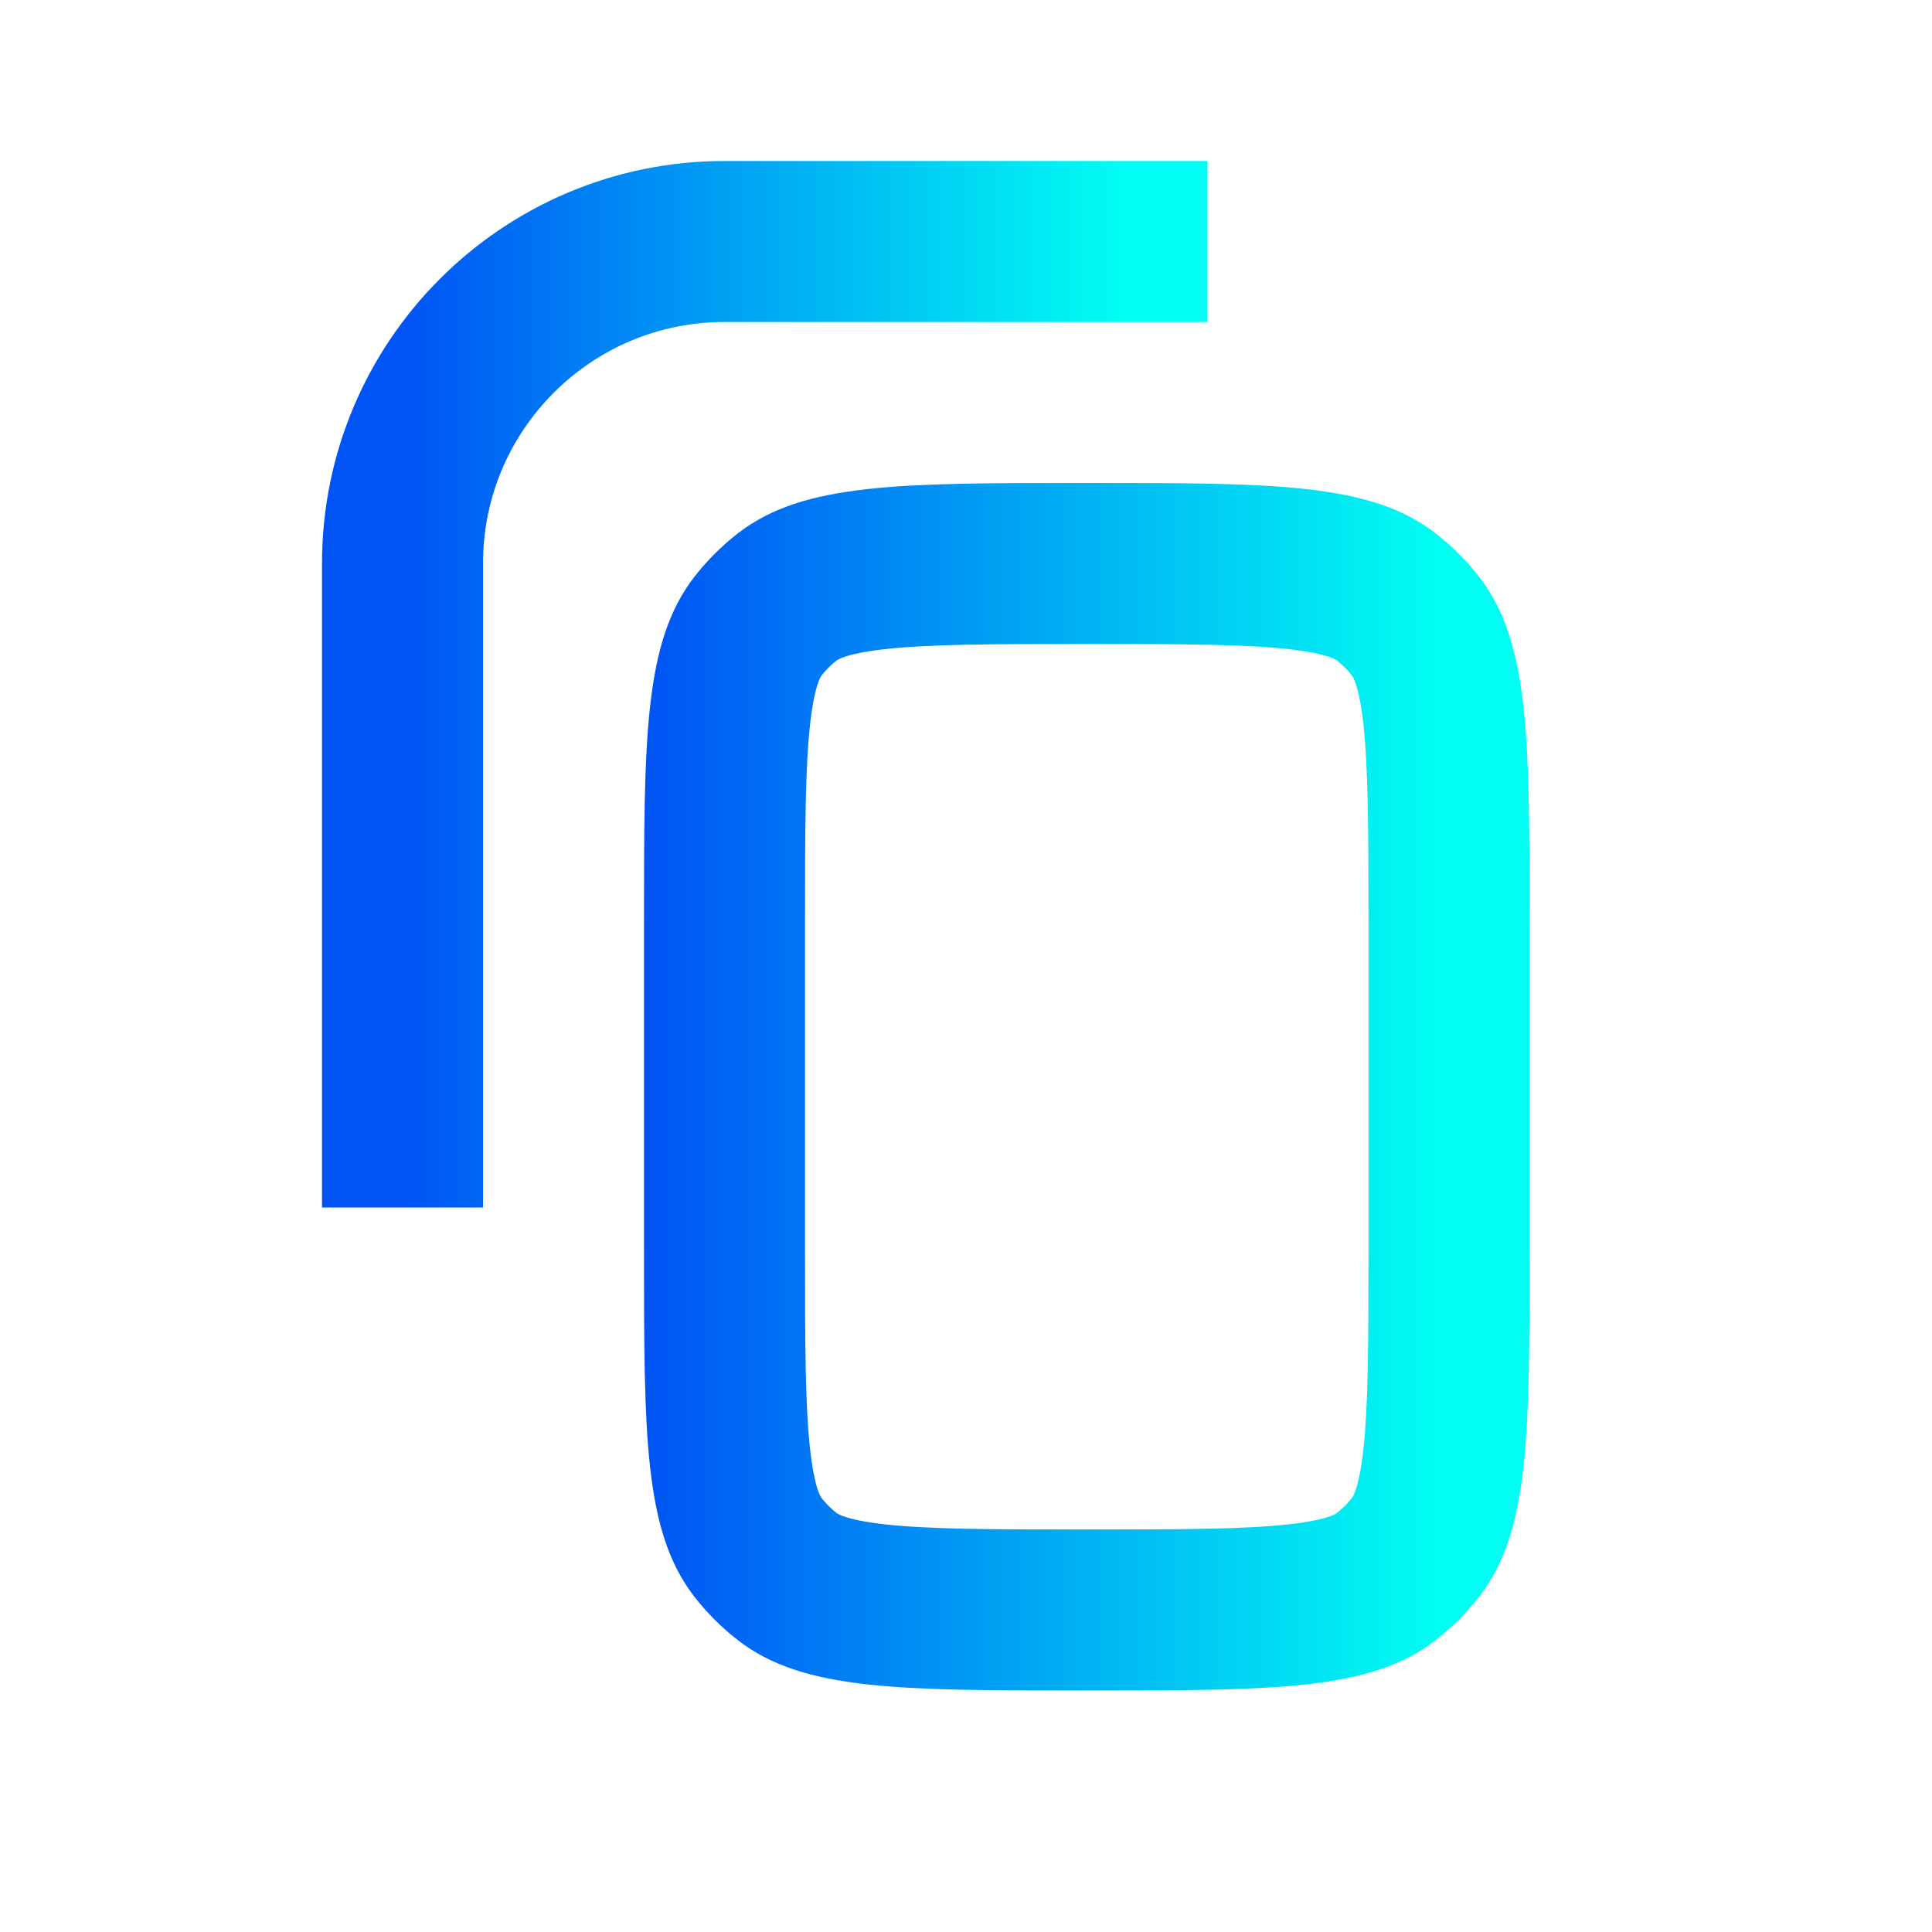
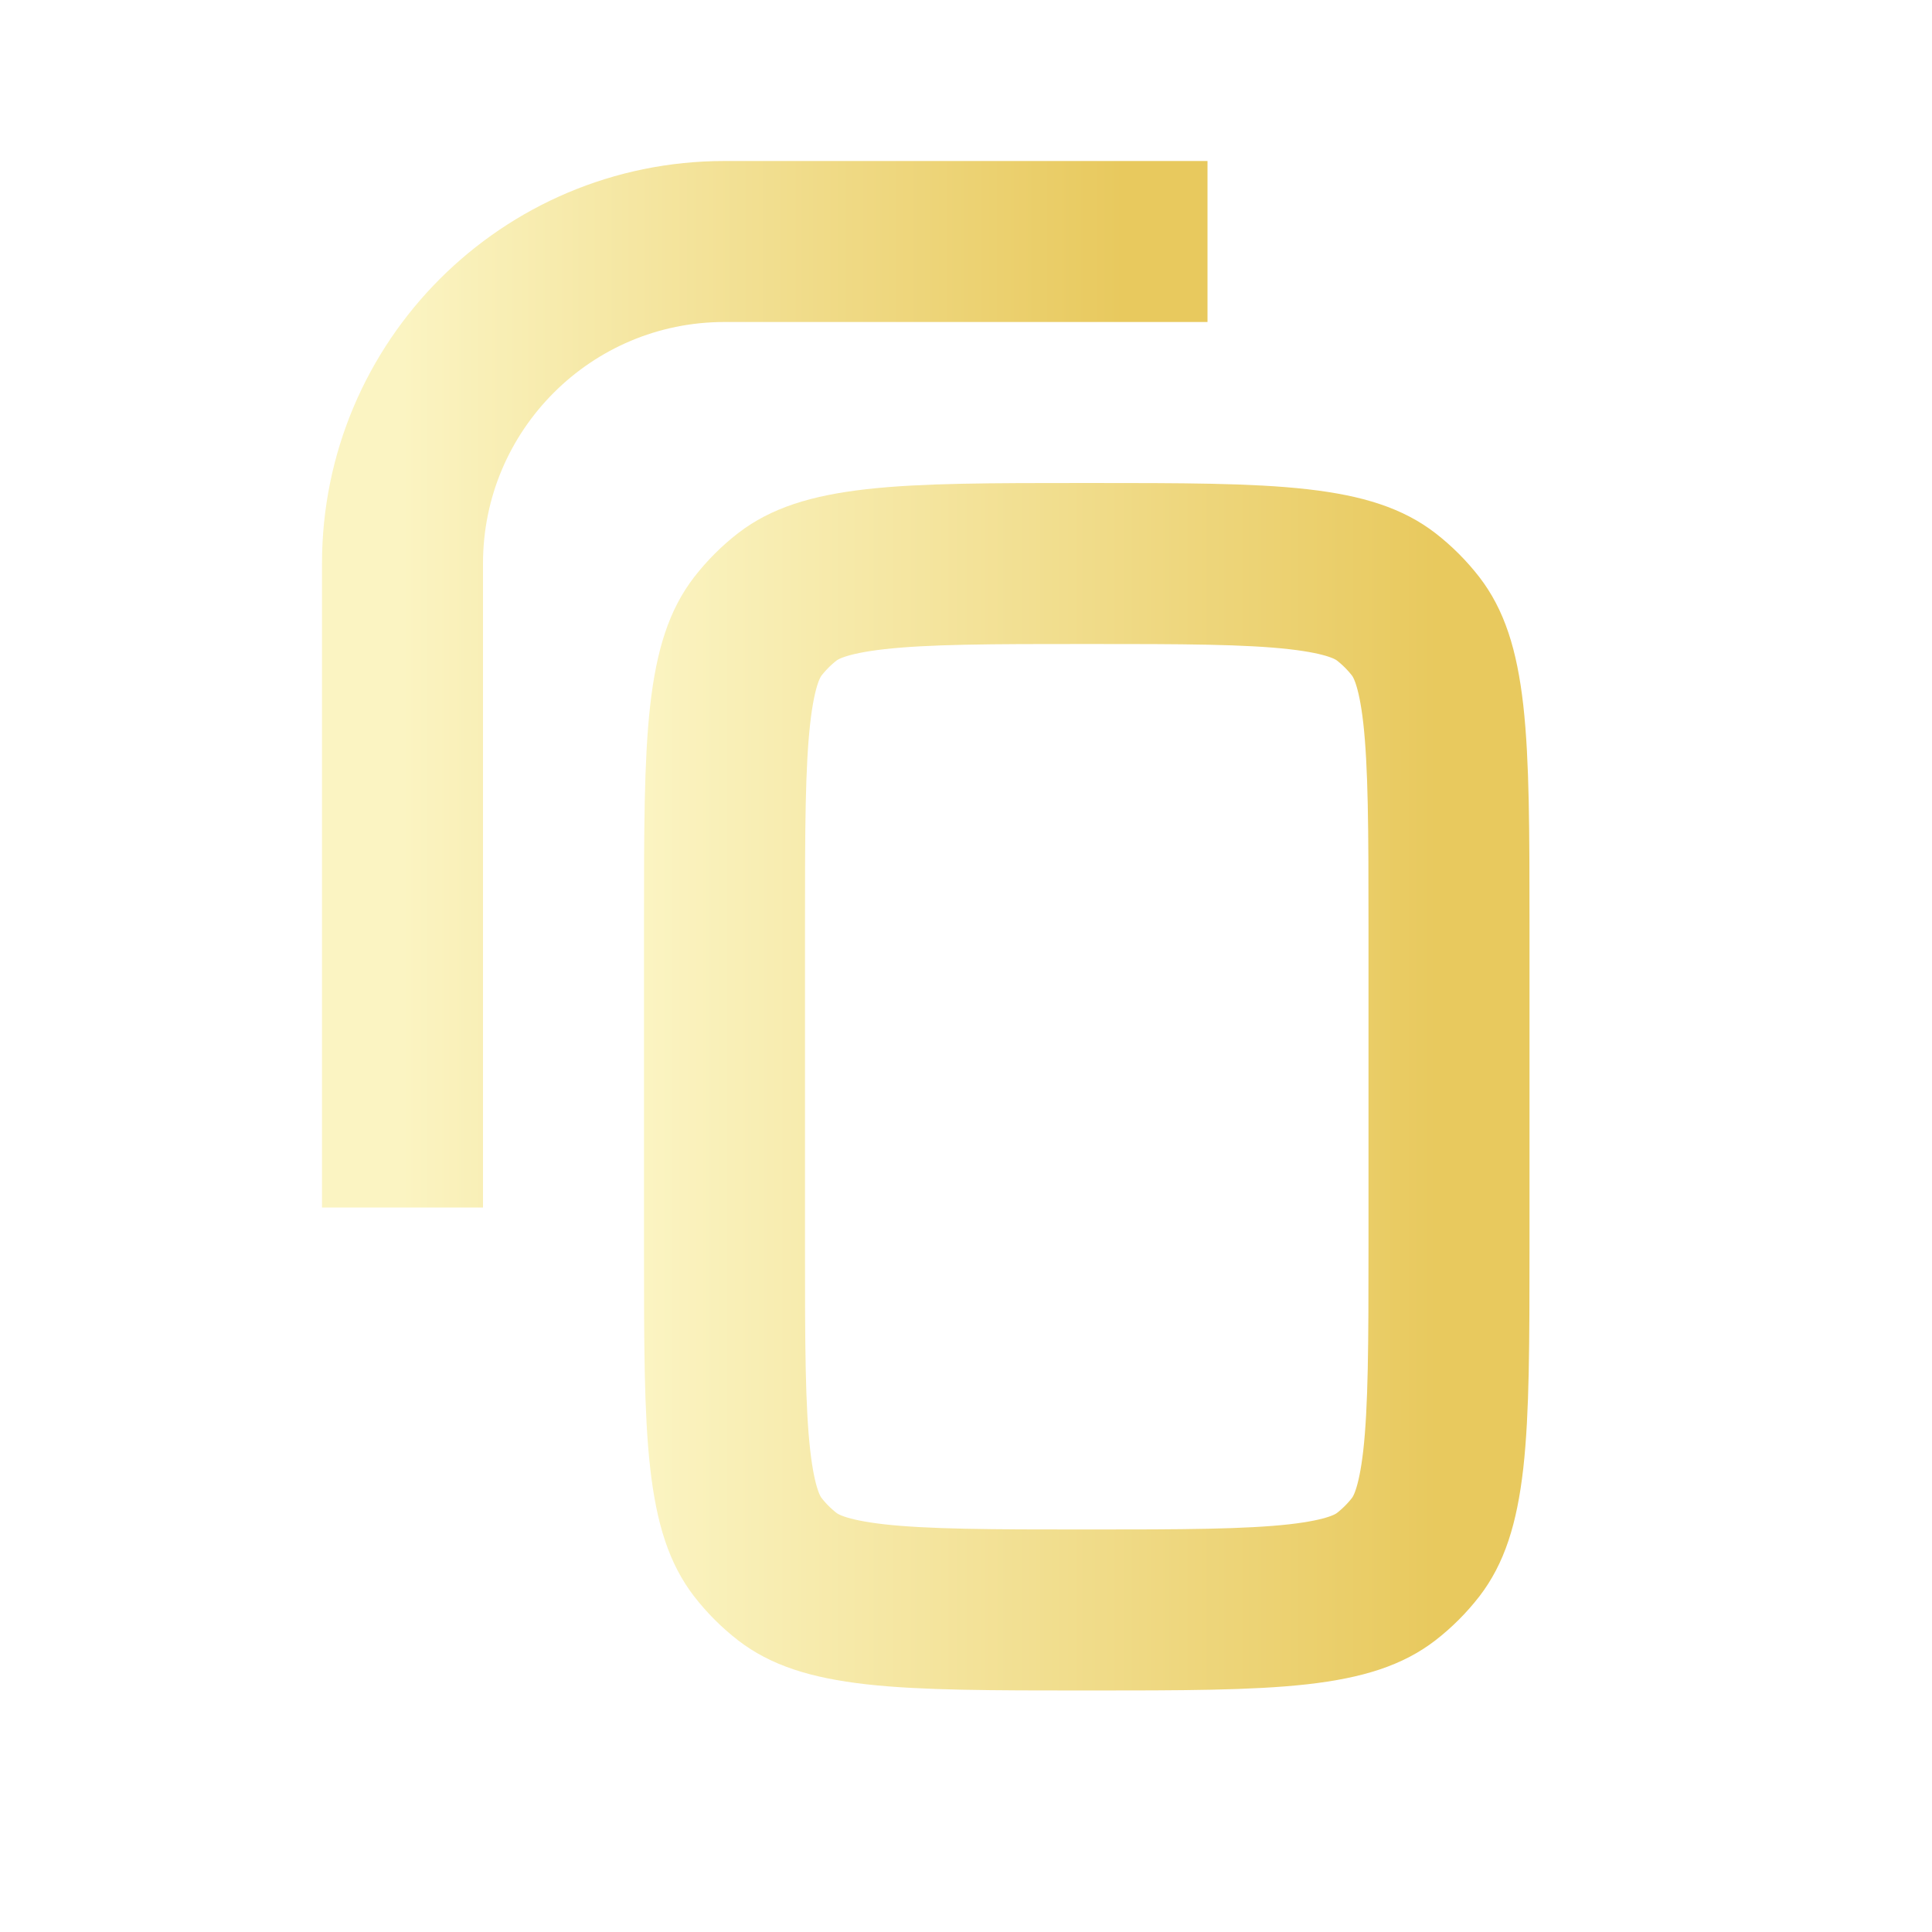
<svg xmlns="http://www.w3.org/2000/svg" width="24" height="24" viewBox="0 0 24 24" fill="none">
  <path d="M15 3H9C6.791 3 5 4.791 5 7V15" stroke="url(#paint0_linear)" stroke-width="2" />
  <path d="M9 11.5C9 10.304 9.001 9.491 9.071 8.872C9.139 8.274 9.259 7.983 9.413 7.782C9.52 7.644 9.644 7.52 9.782 7.413C9.983 7.259 10.274 7.139 10.872 7.071C11.491 7.001 12.304 7 13.5 7C14.696 7 15.509 7.001 16.128 7.071C16.726 7.139 17.017 7.259 17.218 7.413C17.356 7.52 17.48 7.644 17.587 7.782C17.741 7.983 17.861 8.274 17.929 8.872C17.998 9.491 18 10.304 18 11.5V15.5C18 16.696 17.998 17.509 17.929 18.128C17.861 18.726 17.741 19.017 17.587 19.218C17.48 19.356 17.356 19.48 17.218 19.587C17.017 19.741 16.726 19.861 16.128 19.929C15.509 19.998 14.696 20 13.5 20C12.304 20 11.491 19.998 10.872 19.929C10.274 19.861 9.983 19.741 9.782 19.587C9.644 19.48 9.52 19.356 9.413 19.218C9.259 19.017 9.139 18.726 9.071 18.128C9.001 17.509 9 16.696 9 15.5V11.5Z" stroke="url(#paint1_linear)" stroke-width="2" />
  <defs>
    <linearGradient id="paint0_linear" x1="13.947" y1="15" x2="5" y2="15" gradientUnits="userSpaceOnUse">
-       <stop stop-color="#00fef3" />
-       <stop offset="1" stop-color="#0053f4" />
+       <stop stop-color="#E8C95E" />
+       <stop offset="1" stop-color="#FBF4C2" />
    </linearGradient>
    <linearGradient id="paint1_linear" x1="17.842" y1="21" x2="8" y2="21" gradientUnits="userSpaceOnUse">
-       <stop stop-color="#00fef3" />
-       <stop offset="1" stop-color="#0053f4" />
+       <stop stop-color="#E8C95E" />
+       <stop offset="1" stop-color="#FBF4C2" />
    </linearGradient>
  </defs>
</svg>
